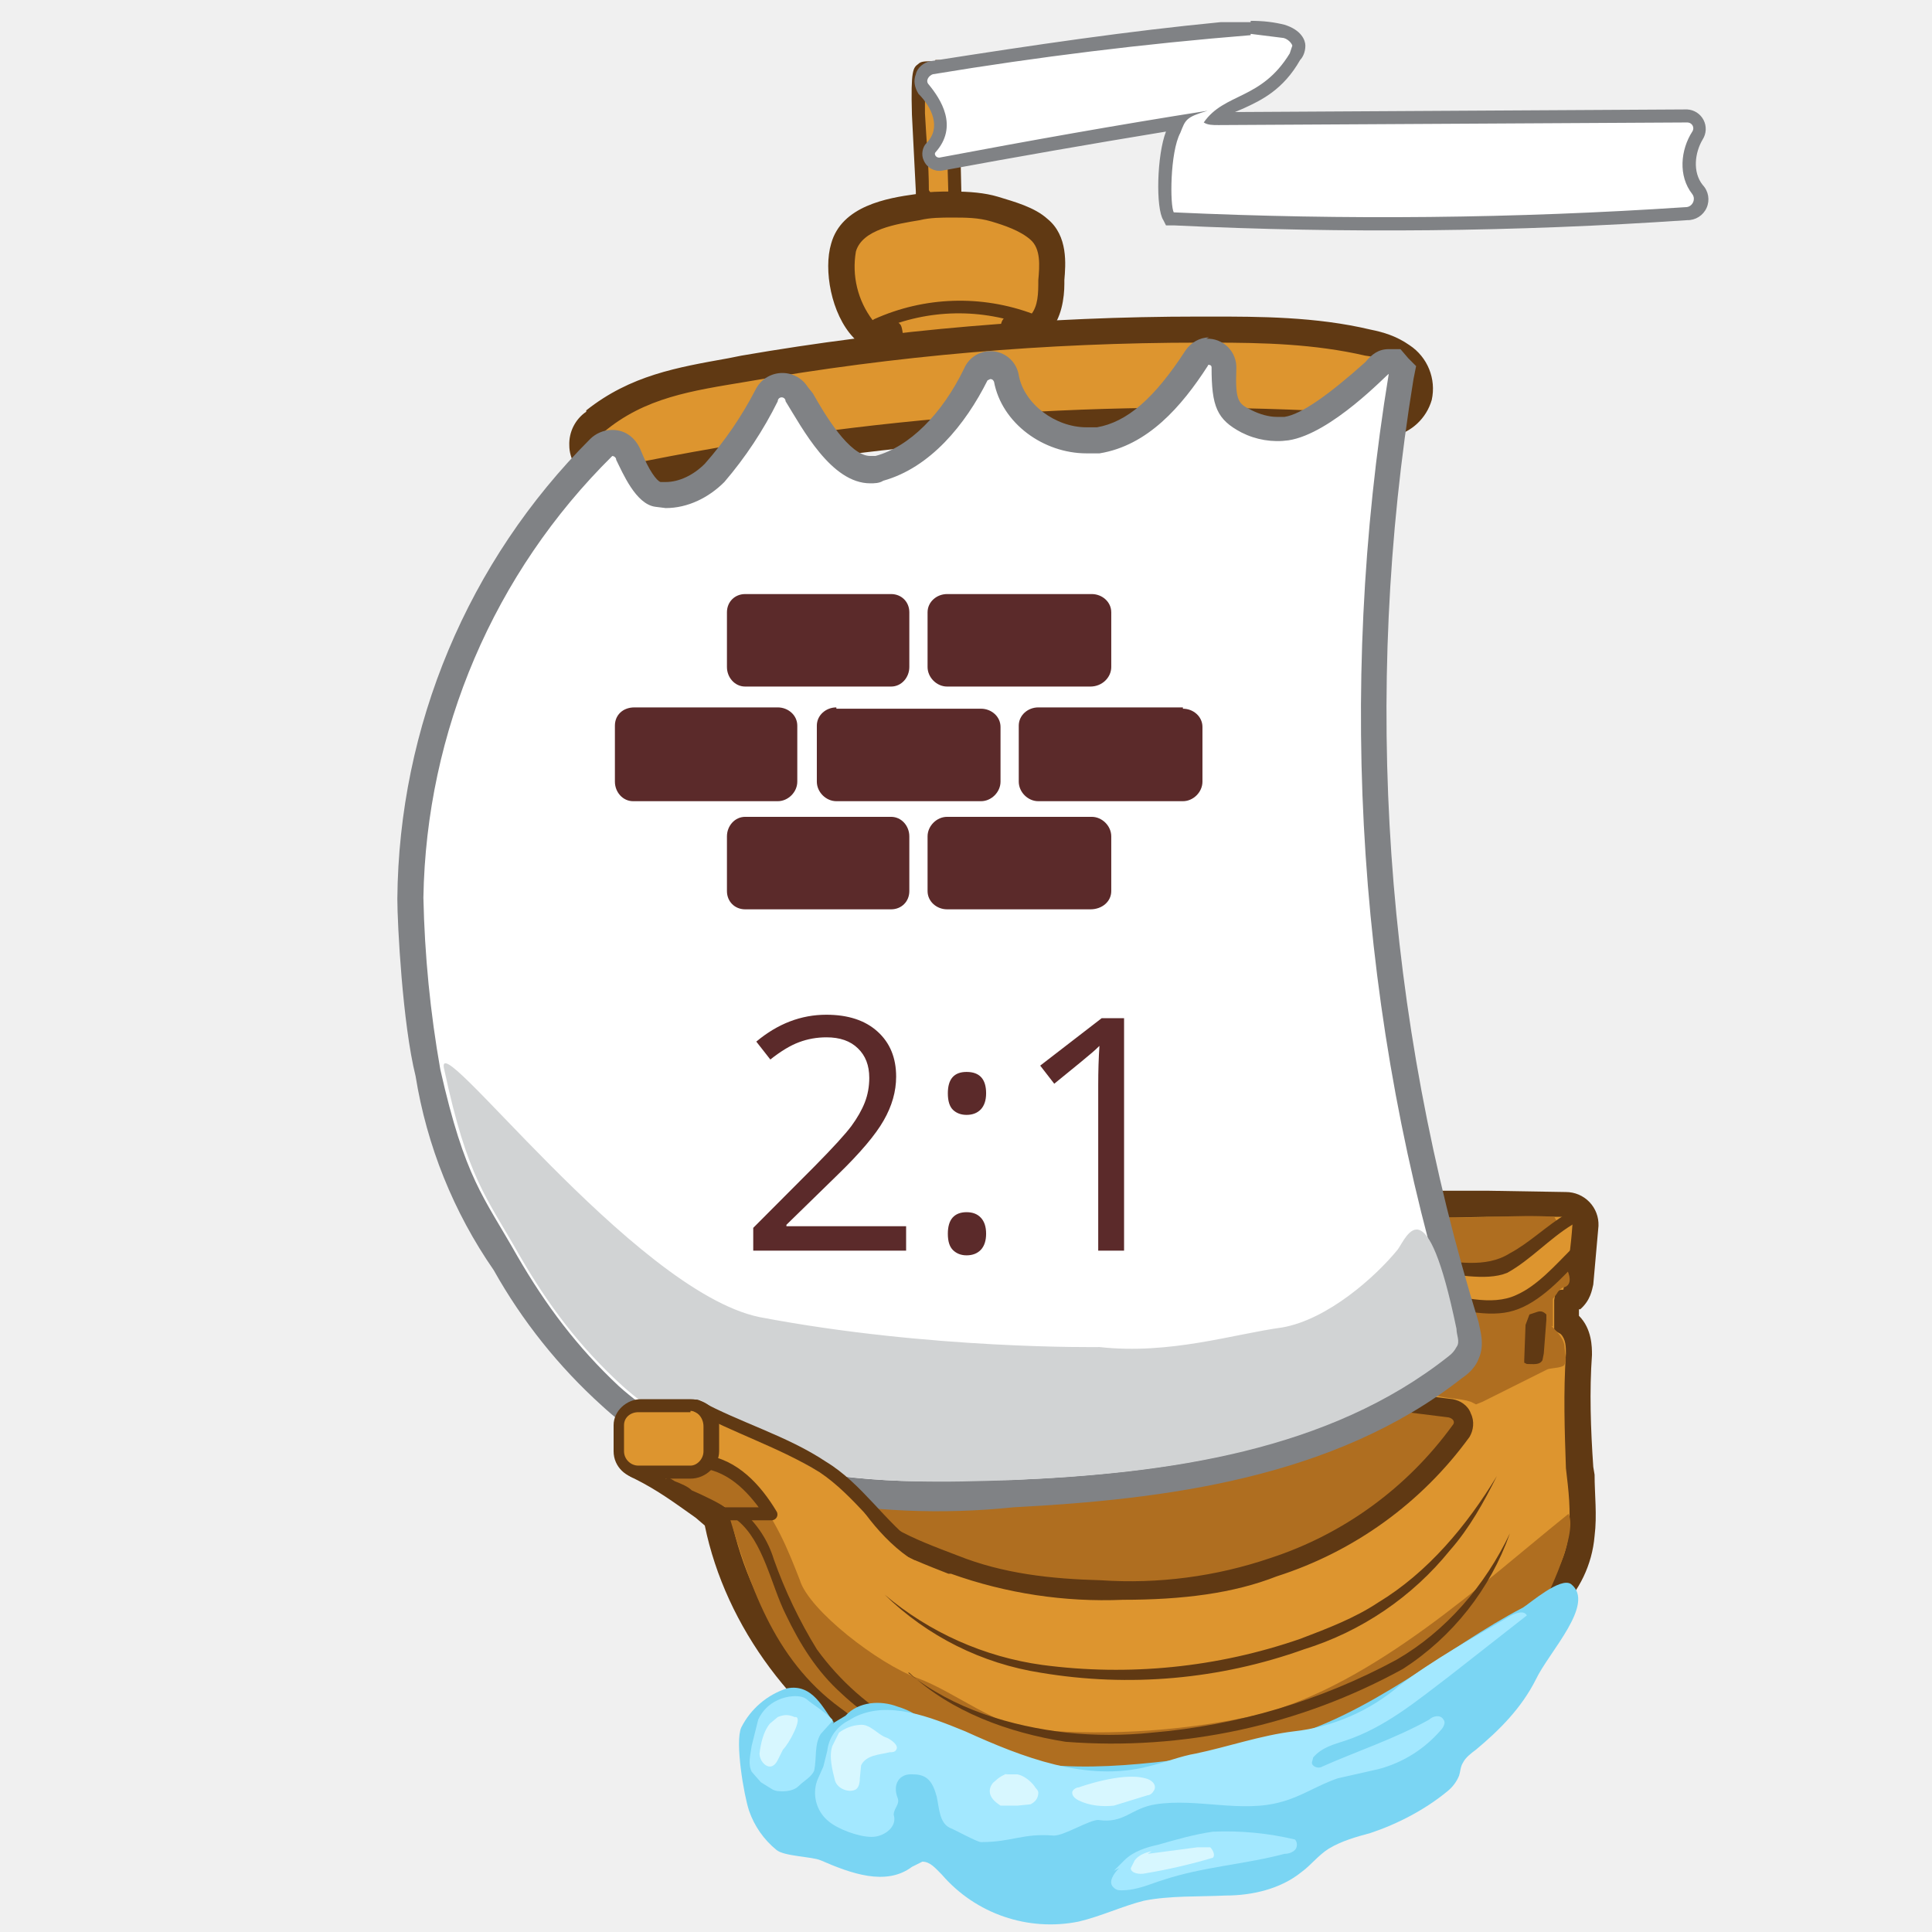
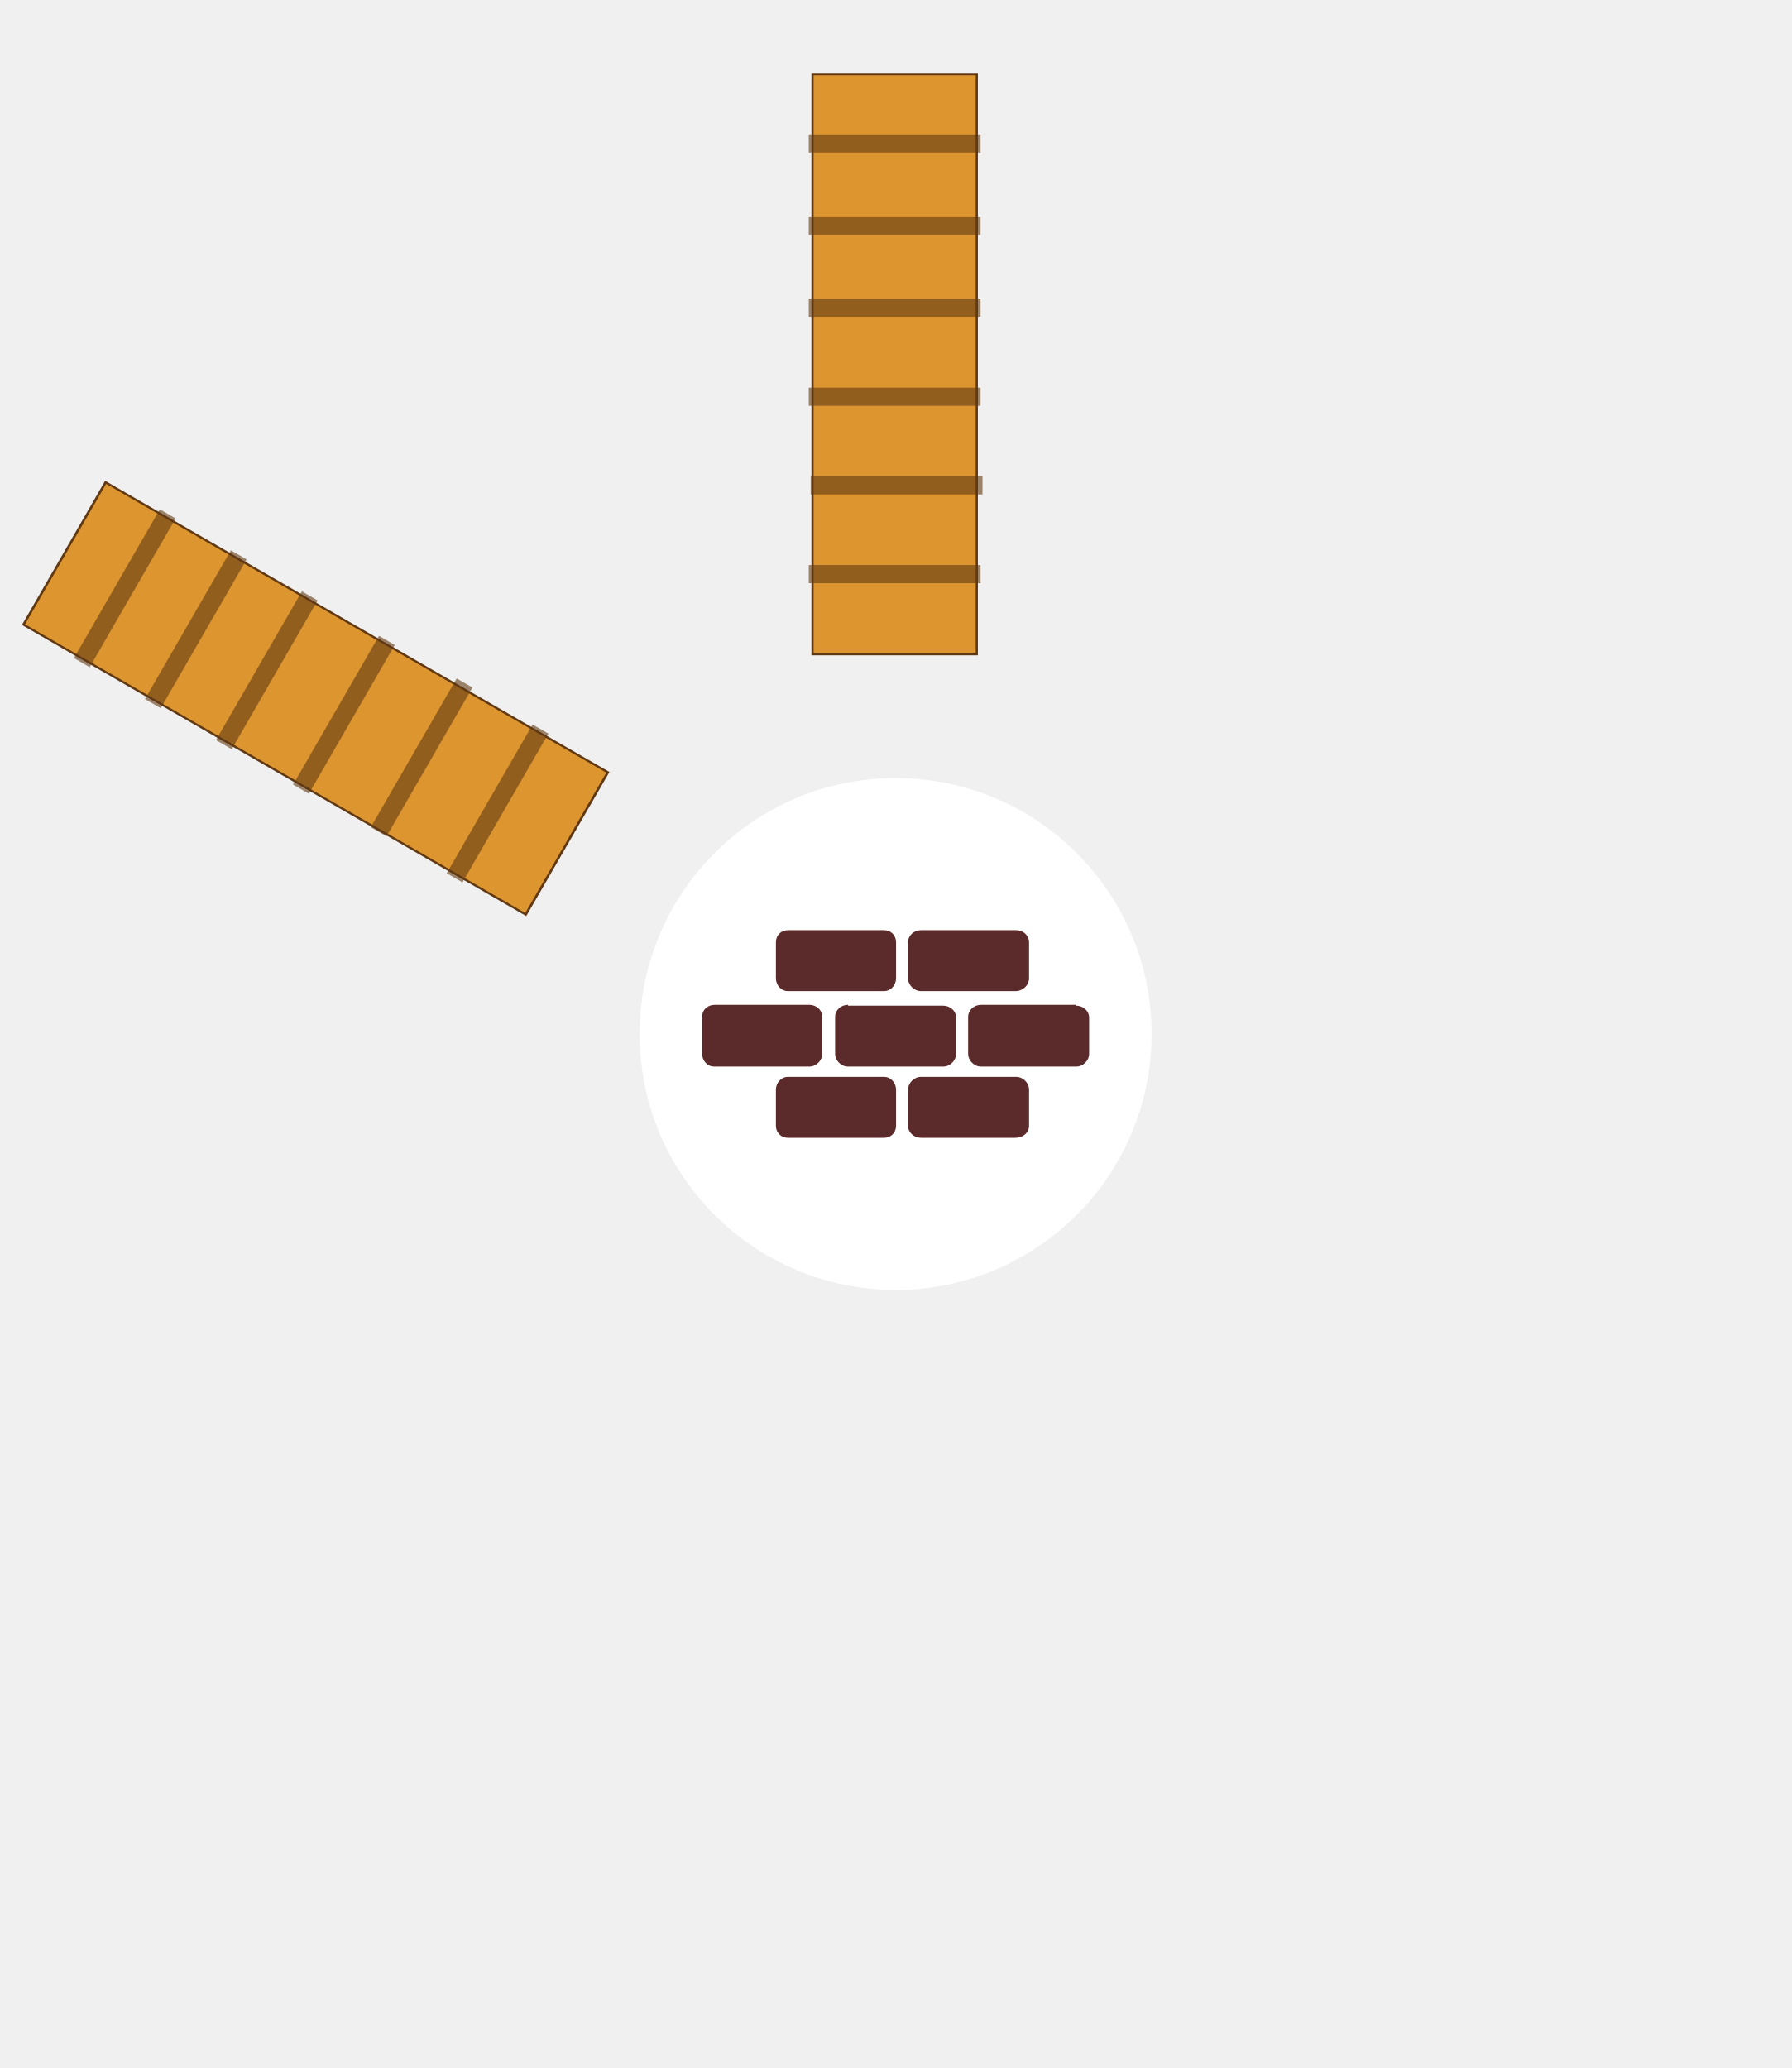
- <svg xmlns="http://www.w3.org/2000/svg" width="148.3" height="148.3">
-   <path d="M71.2 6.6c-.2-.3 0-.7.3-.8 7.4-1.2 14.8-2.4 22.2-3 1.5-.1 3.1-.2 4.6.2.4 0 0-.4 0 0 0 .2-.6.8-.7 1-3.2 3-4.5 4-5.3 4.5-7 1.2-13.3 2.3-20.3 3.7-.2 0-.4-.3-.2-.5 1.7-1.8.3-4-.6-5.1z" fill="#d1d3d4" />
-   <path d="M80.8 137.3a54.8 54.8 0 01-10.9-1.2l-1.1-.7c-7-4-12.2-11-13.7-18.6l-.1-.4-1-.7c-1.6-1.2-3-2.2-4.9-3-.6-.4-1-1-1-1.6v-1c0-.6.5-1.3 1.2-1.4.8-.3 1.7-.4 2.6-.4 2.7 0 5.3 1 7.6 1.9 3 1.3 4 1.8 6.8 3.3l.2.2a89 89 0 0018.6-2 55.2 55.2 0 0012.7-5c2-1.4 3.7-3.5 5.2-5.4 1.3-1.6 2.4-3.2 3-5 .2-.7.3-1.5.3-2.2 0-.9.6-1.6 1.5-1.6h2a220.7 220.7 0 0110.3 0c.5 0 .9.2 1.1.5s.5.7.5 1c0 1.5-.2 3-.4 4.5 0 .3-.2.8-.6 1.2l-.4.2v1.6l.2.2c.7.7.7 1.7.7 2.2-.2 2.9-.1 5.8 0 8.7l.1.7c.1 1.4.3 3 0 4.5a8 8 0 01-2.4 5v.1l-1.2.8-.2.4c-.7.9-1.5 1.8-2.5 2.6a62.1 62.1 0 01-34.2 10.6z" fill="#dd952f" />
-   <path d="M114.2 93.4h6c.2 0 .5.3.5.6a34.7 34.7 0 01-.7 5c-.2 0-.4 0-.6.2l-.1.6v2.3l.5.3c.4.4.4 1 .4 1.5-.2 3-.1 5.9 0 8.8.2 1.7.4 3.3.2 5a7 7 0 01-2.1 4.4l-1.2.9c-.9 1-1.6 2.1-2.7 2.8a61 61 0 01-44 9.4l-1-.7a27 27 0 01-13.3-18l-.3-.7c-2.2-1.6-3.8-3-6.3-4a.7.7 0 01-.3-.7v-1c0-.2.1-.4.4-.5.7-.2 1.5-.3 2.3-.3 2.4 0 5 .9 7.2 1.8 3 1.3 3.9 1.7 6.7 3.3l.4.3c6.4-.2 13-.4 19.2-2a56.6 56.6 0 0013-5.2c2.1-1.5 3.8-3.5 5.4-5.6 1.3-1.6 2.5-3.3 3.1-5.3.3-.8.4-1.7.4-2.5 0-.3.2-.6.5-.6h2l4.4-.1m0-2h-4.5l-2 .1a2.5 2.5 0 00-2.4 2.6l-.3 2a15 15 0 01-2.8 4.6c-1.4 1.9-3 3.8-5 5.1-.8.6-1.8 1-2.7 1.5a54.3 54.3 0 01-9.6 3.4c-5.8 1.5-12 1.8-18 2h-.2c-2.8-1.6-3.8-2.1-6.8-3.4-2.4-1-5.1-2-8-2-1 0-2 .1-2.9.4-1 .3-1.8 1.3-1.8 2.4v1c0 1 .5 2 1.5 2.4 1.8.9 3 1.8 4.7 3l.7.6c1.6 7.8 7 15 14.2 19.1l1.1.7 1 .4a63.1 63.1 0 0045.2-9.8c1.1-.8 2-1.9 2.7-2.8l.2-.3 1-.7h.1a9 9 0 002.8-5.8c.2-1.6 0-3.2 0-4.7l-.1-.6c-.2-2.9-.3-5.8-.1-8.6 0-.6 0-2-1-3v-.5h.1c.8-.7.9-1.5 1-1.9l.4-4.5a2.5 2.5 0 00-2.5-2.6l-6-.1z" fill="#603913" />
-   <path d="M108.4 99.4a20.7 20.7 0 011-5.8c.3-.2.6-.2.9-.2 3 .2 6-.2 9 0l.3.5c-.1-.5.6-.5.6-.5.1.8-.1-.2-.6.4s-.6.7-1.3 1.1l-1.7 1.3-1.4.9-1 .3c-1.7 0-3.4-.5-5.1-.5M111.6 100.3c1.5.4 3.2.1 4.6-.5s2.8-1.5 4-2.5c.3.5.5 1.3-.1 1.5-.2 0-.5.3-.6.5l-.3.4v2.1c.1.1-.2-.1-.1 0 .5.5 1 1 1 1.7 0 .2.2 1 0 1.2 0 .3-1 .3-1.3.4l-5 2.5-.5.2-.4-.2c-.9-.3-1.8-.2-2.7-.5.5-2 .9-4.5.9-6.6" fill="#af6e20" />
-   <path d="M109.7 97.7c1.8 0 4.3.7 6 0 1.8-1 3.2-2.6 5-3.7.5-.3 0-1.2-.5-.8-1.5.9-2.8 2.2-4.3 3-1.9 1.2-4.2.6-6.2.5-.7 0-.7 1 0 1z" fill="#603913" />
-   <path d="M109.7 100c2 .5 4.6 1.2 6.5.6 2-.6 3.8-2.6 5.1-4 .4-.5-.3-1.2-.7-.7-1.2 1.2-2.6 2.8-4.2 3.5-1.9.9-4.5.1-6.4-.3-.6-.1-1 .8-.3 1zM117.1 101.7l-.1 2.7v.2l.2.1c.5 0 1 .1 1.2-.3l.1-.5.2-2.6v-.4c-.2-.2-.4-.3-.7-.2l-.6.2" fill="#603913" />
-   <path d="M86.2 122h-1.8c-4.5 0-8-.7-11.2-1.9-3.5-1.3-6.7-2.5-8.8-5.7-.3-.4-.3-1 0-1.4l.8-1c.2-.2.5-.3.9-.3h.2a57.6 57.6 0 0033.7-4.1l1.4-.5h1.9l8 1a1.1 1.1 0 01.8 1.8c-3.3 4.8-8 8.2-14.3 10.5-3.3 1.1-7 1.7-11.6 1.7z" fill="#af6e20" />
-   <path d="M102.2 107.8h1l8 1c.4.1.5.4.3.6a28 28 0 01-14 10.2 33.4 33.4 0 01-13 1.7c-3.8-.1-7.5-.5-11-1.9-3.4-1.3-6.5-2.4-8.5-5.5-.1 0 0-.3 0-.4l.8-1a.4.4 0 01.3 0 58.3 58.3 0 0034.2-4.2l1.2-.5h.7m0-1.5h-1l-1.4.6a57.9 57.9 0 01-33.7 4c-.6 0-1.1.3-1.5.7l-.8 1c-.5.6-.5 1.5 0 2.2 2.2 3.4 5.7 4.7 9 6h.2a34.8 34.8 0 0013.2 2c4.6 0 8.5-.5 11.8-1.8a29.3 29.3 0 0014.8-10.7c.3-.5.4-1.2.1-1.8-.2-.6-.8-1-1.4-1.1l-8.1-1-1.3-.1z" fill="#603913" />
-   <path d="M71.2 15.3l-.4-.5-.3-6c-.1-3.2 0-3.4.3-3.5 0 0 .2-.2 1-.2.7 0 1 0 1.1.3.1.2.2.4.2 1l.2 9.2-2.1-.3z" fill="#dd952f" />
-   <path d="M71.8 5.6h.7v.9c.2 2.8.2 5.7.3 8.5l-1.3-.1-.2-.3c0-2-.2-3.9-.3-5.9v-3h.8m0-1c-.8 0-1.1 0-1.3.2-.4.3-.6.4-.5 3.9l.3 5.9v.2l.2.3.1.2.3.4h.4l.7.1.7.1 1.1.2V15l-.2-8.5c0-.8 0-1-.3-1.4-.3-.4-.8-.5-1.5-.5z" fill="#603913" />
-   <path d="M71.1 30.2c-.3 0-.8 0-1.3-.3h-.2l-.6-.4-.2-.2-.4-1.3v-.2-1.9H68c-.5 0-1.3-.2-1.7-.6a7.8 7.8 0 01-1.6-6.3c.7-2.3 3.7-2.8 5.7-3.1 1-.2 1.9-.2 2.7-.2 1.2 0 2.2.1 3.2.4 1 .3 2.5.7 3.5 1.5 1.1 1 1 2.7 1 3.9v.2c-.1 1-.2 2.3-1 3.2-.4.3-.8.5-1.3.5l-.7-.1v.8l-.1 1c-.1.5-.7.8-1 1a3 3 0 01-1.5 1.4c-1.2.6-2.6.6-3.6.7H71z" fill="#dd952f" />
-   <path d="M73.1 16.7c1 0 2 0 3 .3s2.2.7 3 1.4c.8.7.7 2 .6 3.1 0 1 0 2-.6 2.7l-.6.2-.9-.2c-.1 0-.3 0-.5.2-.5.4-.3 1.8-.4 2.4 0 .3-.9.4-1 .7 0 .5-.5.9-1 1a8 8 0 01-3.6.7c-.3 0-.6 0-.9-.2l-.5-.3-.3-.8c0-.5 0-2.7-.3-3l-.2-.2-.8.3H68c-.3 0-.8-.2-1-.4a6.8 6.8 0 01-1.3-5.3c.5-1.7 3.1-2.1 4.9-2.4.8-.2 1.7-.2 2.5-.2m0-2c-.9 0-1.8 0-2.8.2-2.2.3-5.7.9-6.5 3.8-.6 2 0 5.4 1.7 7.2.5.6 1.3 1 2 1v.8l-.1.4.1.5.3.8.2.5.3.3.9.6h.2c.7.3 1.3.4 1.7.4h.5c1.1 0 2.6-.1 4-.8.8-.4 1.4-1 1.8-1.6.4-.2 1.1-.7 1.3-1.6v-.8c.7 0 1.3-.4 1.8-.9 1-1 1.2-2.7 1.2-3.7V21.5c.1-1.2.3-3.4-1.3-4.7-1-.9-2.5-1.3-3.8-1.7-1-.3-2.2-.4-3.5-.4z" fill="#603913" />
-   <path d="M48 36.7c-1 0-1.8-.4-2.3-.8-.6-.4-1-1-1-1.8 0-.6.3-1.2.8-1.6l.1-.1A20 20 0 0156 28.5l1-.1c11.6-2 23.4-3 35-3.1h1c3.6 0 7.9 0 12 1 .8.2 1.8.4 2.6 1 1 .8 1.5 2 1.2 3.2-.2 1-1 1.7-2.2 2-.4.2-.9.2-1.4.2h-1a211.4 211.4 0 00-56.2 4z" fill="#dd952f" />
-   <path d="M93 26.3c4 0 7.9.1 11.8 1 .8.1 1.6.3 2.2.8.6.5 1 1.3.9 2.1-.2.7-.9 1.2-1.6 1.4l-1.1.1h-1a212.6 212.6 0 00-56.2 4c-.7 0-1.2-.3-1.8-.6-.6-.4-.7-1.4 0-1.9h.1c3.2-2.7 6.8-3.2 11-3.9 11.4-2 23-3 34.8-3h.9m0-2h-1c-11.7 0-23.5 1-35.1 3l-1 .2c-3.9.7-7.5 1.3-10.9 4v.1a3 3 0 00-1.3 2.6c0 1 .6 2 1.4 2.6.7.4 1.6 1 2.8 1l.9-.2a210.5 210.5 0 0155.3-4l1 .1c.7 0 1.3 0 1.8-.2a4 4 0 003-2.8 4 4 0 00-1.7-4.2c-1-.7-2-1-3-1.2-4.2-1-8.6-1-12.2-1z" fill="#603913" />
-   <path d="M67.6 25.3a15 15 0 0111.5-.2c.6.2.8-.8.2-1a16 16 0 00-12.2.4c-.6.3 0 1.1.5.8zM48.4 112.1c1.2.3 3 .7 4.2.3 1.1-.4 1-1.8.8-2.7-.1-.5-.9-.3-.8.2.2.6.4 1.5-.5 1.8h-1c-.8 0-1.7-.1-2.5-.3-.5 0-.7.6-.2.7z" fill="#603913" />
-   <path d="M71.7 114.7c-3.9 0-7-.2-10-.8-6-1-11.2-3.4-14.9-6.8a40 40 0 01-8-10.2l-1.1-2c-2-3.2-3.2-5.4-4.9-12.6A87.5 87.5 0 0131.5 69C31.5 56.3 37 43 46 34.4c.3-.2.6-.4 1-.4.5 0 1 .4 1.3 1 .6 1.6 1.5 2.8 2.1 3h.7c1.3 0 2.7-.6 3.7-1.7 1.2-1.2 3.3-4.3 4-6a1.3 1.3 0 012.4 0l.3.4c1.2 2 3.1 5.4 5.3 5.4l.7-.1c3.8-1.2 6.3-5 7.4-7.3a1.2 1.2 0 012.3.4c.5 2.6 3.3 4.7 6.2 4.7h1c3.4-.6 5.7-3.7 7.4-6.3a1.2 1.2 0 011.9-.2c.2.2.4.5.4.9 0 3 .4 3.4 1.8 4.1a5.1 5.1 0 003 .5c2.3-.3 5.6-3.4 6.6-4.5.6-.5.8-.6 1.2-.6h.5l.6.7-.1.4c-4 24.3-2.4 49.5 4.9 73 .1.4.4 1.2 0 2-.2.6-.6 1-.9 1.1-9.6 7.6-22.5 9.1-33.9 9.7l-6 .1z" fill="#fff" />
-   <path d="M92.7 28c.1 0 .3 0 .3.2 0 3 .4 4 2.3 5a6.1 6.1 0 003.6.6c3.3-.5 7.6-5.1 7.7-5.1-4 24.4-2.4 49.7 5 73.3 0 .5.2 1 0 1.4a2 2 0 01-.6.7c-9.2 7.3-21.6 9-33.3 9.5l-6 .1a55 55 0 01-10-.8c-5.1-1-10.3-3-14.2-6.5-3.2-3-5.6-6.2-7.8-10-2.6-4.6-4-5.9-5.9-14.3a86.2 86.2 0 01-1.3-13.2A48.8 48.8 0 0147 35c.1 0 .3.1.3.3.5 1 1.5 3.4 3 3.6l.8.1c1.7 0 3.3-.8 4.5-2a30 30 0 004.1-6.2.3.3 0 01.6 0c1.3 2.1 3.5 6.3 6.5 6.3.3 0 .7 0 1-.2 3.6-1 6.3-4.3 8-7.7l.2-.1c.1 0 .2 0 .3.2.6 3.2 3.8 5.5 7.1 5.5h1c3.7-.6 6.3-3.6 8.3-6.7l.1-.2m0-2c-.7 0-1.4.4-1.8 1-2.4 3.7-4.5 5.5-6.8 5.9h-.8c-2.4 0-4.8-1.8-5.2-4a2.2 2.2 0 00-4.2-.5c-1.7 3.5-4.2 6-6.8 6.7h-.4c-1.6 0-3.5-3.2-4.4-4.8l-.4-.5a2.3 2.3 0 00-4 .2 28 28 0 01-3.9 5.7c-.9.9-2 1.4-3 1.4h-.4c-.3-.1-.9-.9-1.5-2.4-.4-1-1.2-1.6-2.2-1.6-.7 0-1.3.3-1.7.7A50.5 50.5 0 0030.5 69c0 1.9.4 9.6 1.4 13.6a36.3 36.3 0 006 14.9 41 41 0 008.3 10.4c3.8 3.5 9 6 15.2 7.1a56.2 56.2 0 0016.4.7c11.5-.6 24.6-2.2 34.4-9.9.3-.2 1-.7 1.3-1.5.5-1.1.1-2.2 0-2.8a158.6 158.6 0 01-5-72.4l.2-1-.6-.6-.6-.7h-.9c-.8 0-1.3.4-1.8 1-2.8 2.5-4.9 4-6.2 4.2H98c-.6 0-1.3-.2-1.9-.5-1-.5-1.3-.6-1.2-3.2a2.2 2.2 0 00-2.3-2.3z" fill="#808285" />
-   <path d="M84.4 103.4c5.4.6 10.3-1 14-1.5 3.5-.6 7.2-3.9 8.9-6 .7-1 2.2-5 4.5 6.1 0 .5.3 1 0 1.4a2 2 0 01-.6.7c-9.2 7.3-21.6 9-33.3 9.5-5.3.2-10.6.3-15.9-.7-5.2-1-10.3-3-14.2-6.5-3.3-3-5.7-6.2-7.9-10-2.6-4.6-4-5.9-5.8-14.3-1-3.9 14.5 17 24.2 19 13.1 2.5 26 2.3 26.1 2.3z" fill="#d1d3d4" />
-   <path d="M50.4 113c1.3 1 2.1-.2 5.5.6.3 0 1.5.8 1.7 1l1.5 2.1c.6 2.2 1.9 4.2 2.3 4.6.4.4 1.4 1.6 2.7 1.5 1 0 .5.7 1.5.5 1.2-.3 2.3-.8 3.4-1.3l1.7-.9c.6-.2.7 0 1-.5-2.8-1.1-5-3.7-6.6-6.4-.2-.3-1.6-.9-1.7-1-2.5-1.2-4.2-2.7-6.8-3.6l-2.3-1a.3.3 0 00-.4.3c.3 1 1 2.4.6 3-.3.6-.8 1-1.4 1.2l-2 .4-.7-.5z" fill="#dd952f" />
-   <path d="M120.4 116.2c-6.6 5.3-14.8 13-23.7 15.4a57.6 57.6 0 01-17 1.2c-3.2-.2-6.3-2.9-9.3-4-3-1.1-8.3-5.2-9-7.5-.9-2.3-1.9-4.9-4-7.2-.4-.3-2.5-1.6-3-1.7l-.8-.1-3.8.2 2 1.2c.5.2 1 .4 1.3.7.7.3 2.2 1 2.7 1.4 1.7 5.7 3.5 11.5 8.7 15.3a34.3 34.3 0 0016 6.6c5 .7 10.2 0 15.3-1 4.1-.8 8.3-1.9 12.1-3.7a24 24 0 009.5-8c1-1.5 3.8-7.2 3-8.8z" fill="#af6e20" />
-   <path d="M56.6 116.7c2 1.6 2.6 5 3.7 7.2 1.1 2.3 2.4 4.4 4.3 6.1 3.5 3.3 8.4 5.3 13.2 5.7.5 0 .5-.7 0-.7a20.5 20.5 0 01-15.1-8.4 36.5 36.5 0 01-3.3-6.9A8 8 0 0057 116c-.4-.3-.8.4-.4.7z" fill="#603913" />
-   <path d="M53.9 112.7c2.2.3 3.7 2 4.9 3.8l.4-.8h-3.9c-.6 0-.6 1 0 1h3.9c.4 0 .6-.4.4-.7-1.2-2-3-4-5.5-4.3-.6-.1-.9.9-.2 1z" fill="#603913" />
-   <path d="M49.1 113c-.9 0-1.6-.7-1.6-1.6v-2c0-.8.7-1.6 1.6-1.6H53c1 0 1.7.8 1.7 1.7v1.9c0 .9-.8 1.6-1.7 1.6h-3.8z" fill="#dd952f" />
-   <path d="M53 108.3c.5 0 1 .5 1 1.2v1.9c0 .6-.5 1.1-1 1.1H49c-.6 0-1.1-.5-1.1-1.1v-2c0-.6.5-1 1.1-1H53m0-1h-3.8c-1.1 0-2.1.9-2.1 2v2c0 1.2 1 2.1 2.1 2.1H53c1.2 0 2.2-1 2.2-2.1v-2c0-1.1-1-2-2.2-2z" fill="#603913" />
-   <path d="M53.2 108.3c3.1 1.7 6.6 2.8 9.7 4.7 2.7 1.8 4.5 4.7 7.2 6.7.6.3 1-.5.5-.9-2.7-2-4.4-4.9-7.2-6.6-3-2-6.6-3-9.7-4.7-.6-.3-1 .5-.5.8z" fill="#603913" />
-   <path d="M64 132.2c-.8-1-1.6-3-3.6-2.6a6 6 0 00-3.5 3c-.5 1.1.2 5.2.6 6.4a6.7 6.7 0 002.1 3c.6.5 2.7.5 3.4.8 2.3 1 5 2 7 .5l.8-.4c.6 0 1 .5 1.5 1a11 11 0 0010.5 3.6c1.7-.4 3.4-1.2 5-1.6 2-.4 4.2-.3 6.3-.4 2 0 4.2-.5 5.8-1.8.7-.5 1.3-1.3 2.1-1.8 1-.6 2.1-.9 3.2-1.2 2.1-.7 4.2-1.8 5.9-3.2a3 3 0 00.9-1.2c.1-.3.1-.7.3-1 .2-.4.6-.7 1-1 1.8-1.5 3.5-3.2 4.6-5.4 1-2.1 4.6-5.8 2.7-7.3-.8-.6-3.2 1.5-3.7 1.8-5.8 3-11.8 8.4-19 10.2A63 63 0 0191 135c-6.2.8-13 1.3-18.3-1.9-1.3-.7-2.4-1.7-3.8-2.1-1.3-.5-3-.4-4 .7l-1 .6z" fill="#7ad5f3" />
-   <path fill="#a3e8ff" d="M64.6 132.3l.3-.1zM103.3 133.6c3-1 5.4-3 7.9-4.9l6-4.7c-.2-.4-.8-.2-1.2 0-2.9 1.7-6 3.4-8.6 5.4a15 15 0 01-8.1 3.5c-2.5.3-5.1 1.2-7.5 1.7-1.2.2-2.4.7-3.7 1-4.7 1.2-9.6-.7-14-2.7-2.7-1.1-5.9-2.4-8.5-1.1l-.7.4c-.8.5-1.3 1.3-1.4 2.2l-.3 1.2-.4.9c-.5 1.1-.2 2.5.8 3.3.7.6 2.3 1.2 3.3 1.2s2-.8 1.7-1.7c0-.5.5-.8.3-1.3-.4-1 .1-1.9 1.2-1.8 1.1 0 1.5.6 1.8 1.7.2.9.2 2 1 2.4.3.1 2.1 1.1 2.4 1.1 2.4 0 3.2-.7 5.6-.5.8 0 2.7-1.2 3.4-1.2 2 .3 2.5-.9 4.4-1.2 3.2-.5 6.6.7 9.7-.2 1.5-.4 2.8-1.3 4.3-1.8l3.1-.7a9.5 9.5 0 004.8-3c.2-.2.4-.6.2-.8-.2-.4-.8-.3-1.1 0-2.7 1.5-5.5 2.4-8.2 3.6-.3.2-.8 0-.8-.3l.1-.4c.7-.8 1.6-1 2.5-1.3zM63.9 132c-.7-.7-1.7-1.3-1.9-1.5-.5-.5-1.7-.3-2.3 0a3 3 0 00-1.5 1.5l-.5 2c-.1.7-.3 1.4 0 2l.7.8.8.5c.3.2.6.2.9.2.4 0 .9-.1 1.2-.4.4-.4 1-.7 1.2-1.2.2-1 0-2 .5-2.8l.9-1z" />
+ <svg xmlns="http://www.w3.org/2000/svg" width="346.41" height="400">
  <g>
-     <path d="M85.5 143.6l.8-.8c.7-.7 1.7-1 2.6-1.2 1.4-.4 2.8-.8 4.2-1a22.9 22.9 0 016.3.6c.2.2.2.6 0 .8-.2.2-.5.3-.8.3-3 .8-6.3 1-9.3 2-1 .3-2 .8-3.2.8-.2 0-.4 0-.6-.2-.5-.4 0-1.1.4-1.5" fill="#a3e8ff" />
-   </g>
-   <g>
-     <path d="M78.1 136.2h-1l.3-.1c-.3.1-.7.3-1 .6-.3.2-.5.6-.4 1 .1.4.5.7.8.9h1.3l1-.1c.4-.2.6-.5.6-.9 0-.2-.2-.3-.3-.5-.3-.4-.8-.8-1.3-.9zM88.6 137.4c.2-.4-.2-.8-.7-.9-1.8-.5-5.1.7-5.1.7-.2 0-.5.2-.5.4 0 .3.3.5.5.6.8.4 1.8.5 2.7.4l2.6-.8c.2 0 .4-.2.5-.4zM92.9 141.8h-1l-3.8.5.3-.2c-.5.1-1 .3-1.3.7l-.3.6c0 .4.7.5 1.1.4a43.3 43.3 0 005.2-1.2c.2-.2 0-.6-.2-.8zM68.1 133.4c-.7-.2-1.3-1.1-2.1-1a3 3 0 00-1.6.6l-.5 1c-.3.8 0 1.9.2 2.7.2.6 1 .9 1.5.7.3-.1.4-.5.4-.9l.1-1c.4-.8 1.4-.8 2.2-1 .2 0 .4 0 .5-.2.2-.3-.3-.7-.7-.9zM61 131.8c-.5-.2-.8-.2-1.3 0l-.6.5c-.5.6-.7 1.5-.8 2.3 0 .5.4 1 .8 1 .3 0 .5-.3.6-.5l.4-.8c.5-.5 1.5-2.4 1-2.5z" fill="#d7f7ff" />
-   </g>
-   <g>
-     <path d="M67.9 122.4a23.8 23.8 0 0012.1 5.4 43.2 43.2 0 0019.8-2c2.1-.8 4.2-1.6 6-2.8 3.8-2.3 6.8-5.9 9.1-9.7-1 2-2.1 4-3.6 5.7a23.3 23.3 0 01-11.2 7.6 40.2 40.2 0 01-20.2 1.8 22 22 0 01-12-6z" fill="#603913" />
-   </g>
-   <g>
-     <path d="M69.7 128.4c3.5 2.8 7.9 4.1 12.2 4.6a31.3 31.3 0 006.5 0 48 48 0 0018.8-5.6c3.8-2.2 6.8-5.7 8.7-9.7a20.5 20.5 0 01-8.2 10.4 46.3 46.3 0 01-25.9 5.6c-4.4-.7-8.8-2.3-12-5.3z" fill="#603913" />
-   </g>
-   <g>
-     <path d="M105.8 17.2a336 336 0 01-15.7-.4h-.3l-.1-.2c-.5-.7-.4-5 .4-6.7l.1-.2.2-.3c-6.2 1-12 2-18.2 3.2H72a.8.8 0 01-.8-.5c0-.2 0-.6.2-.8 1.4-1.5.4-3.2-.6-4.4-.2-.3-.3-.7-.2-1s.5-.6.8-.7a289.1 289.1 0 0124.5-3c1 0 1.7 0 2.5.2 1 .2 1.1.8 1.2 1.1 0 .4-.2.6-.3.8-1.3 2.2-2.8 3-4.2 3.6-.7.3-1.4.7-2 1.2h.3l18.7-.1 17.3-.1a1 1 0 01.8 1.5c-.7 1.2-1 3 0 4.2.3.3.3.7.1 1.1-.1.4-.5.7-1 .7-7.3.5-15.5.8-23.6.8z" fill="#fff" />
-     <path d="M96 2.6l2.4.3c.3 0 .7.3.8.6l-.2.6c-2.2 3.6-5 3-6.6 5.3.3.2.7.2 1.1.2h.1l35.9-.2c.4 0 .6.4.4.7-.9 1.4-1.1 3.4 0 4.8.3.4 0 1-.5 1a349.2 349.2 0 01-39.3.4c-.3-.5-.3-4.6.5-6.1.4-1 .4-1.2 2.1-1.7-7 1.1-13.7 2.3-20.6 3.6-.3 0-.4-.3-.3-.4 1.8-2 .4-4.1-.5-5.2-.3-.3 0-.7.3-.8a294 294 0 0124.4-3m0-1h-2.3c-7.2.7-14 1.7-22.3 3-.5.1-1 .5-1.1 1-.2.5-.1 1 .2 1.5 1 1 1.8 2.6.6 3.8-.3.3-.4.9-.2 1.3a1.3 1.3 0 001.4.8 857 857 0 0117.2-3c-.7 1.8-.8 5.9-.2 6.8l.2.4h.6a339.9 339.9 0 0039.4-.4 1.6 1.6 0 001.2-2.7c-.8-1-.6-2.5 0-3.5a1.5 1.5 0 00-1.2-2.3l-17.4.1-17.3.1.7-.3c1.3-.6 3-1.4 4.3-3.7.2-.2.4-.6.4-1.1 0-.4-.3-1.2-1.6-1.6-.8-.2-1.6-.3-2.6-.3z" fill="#808285" />
-   </g>
-   <text transform="translate(56.6 96)" fill="#5b2a2a" font-family="OpenSans" font-size="25">2:1</text>
-   <g>
-     <path d="M57.2 52.7h11.2c.8 0 1.4-.7 1.4-1.5V47c0-.8-.6-1.4-1.4-1.4H57.2c-.8 0-1.4.6-1.4 1.4v4.2c0 .8.6 1.5 1.4 1.5zM72.7 52.7h11c.9 0 1.6-.7 1.6-1.5V47c0-.8-.7-1.4-1.5-1.4H72.7c-.8 0-1.5.6-1.5 1.4v4.2c0 .8.7 1.5 1.5 1.5zM68.4 62.7H57.2c-.8 0-1.4.7-1.4 1.5v4.2c0 .8.6 1.4 1.4 1.4h11.2c.8 0 1.4-.6 1.4-1.4v-4.2c0-.8-.6-1.5-1.4-1.5zM83.8 62.7H72.7c-.8 0-1.5.7-1.5 1.5v4.2c0 .8.7 1.4 1.5 1.4h11c.9 0 1.6-.6 1.6-1.4v-4.2c0-.8-.7-1.5-1.5-1.5zM61.2 59.9v-4.2c0-.8-.7-1.4-1.5-1.4h-11c-.9 0-1.5.6-1.5 1.4V60c0 .8.6 1.5 1.4 1.5h11.1c.8 0 1.5-.7 1.5-1.5zM64.2 54.3c-.8 0-1.5.6-1.5 1.4V60c0 .8.7 1.5 1.5 1.5h11.1c.8 0 1.5-.7 1.5-1.5v-4.2c0-.8-.7-1.4-1.5-1.4H64.2zM90.8 54.3H79.7c-.8 0-1.5.6-1.5 1.4V60c0 .8.7 1.5 1.5 1.5h11.1c.8 0 1.5-.7 1.5-1.5v-4.2c0-.8-.7-1.4-1.5-1.4z" fill="#5b2a2a" />
+     <g id="svg_5" stroke="null">
+       <g id="svg_4" stroke="null">
+         <path id="svg_6" fill="#dd952f" d="m157.156,14.312l31.77,0l0,112.25l-31.77,0l0,-112.25z" stroke="null" />
+         <path id="svg_7" class="st26" d="m188.691,14.594l0,111.687l-31.347,0l0,-111.687l31.254,0m0.469,-0.469l-32.145,0l0,112.626l32.192,0l0,-112.626l-0.047,0l0,0z" fill="#603913" stroke="null" />
+         <g id="svg_8" opacity="0.6" stroke="null">
+           <path id="svg_9" class="st26" d="m156.405,26.044l33.225,0l0,3.52l-33.225,0l0,-3.52zm0,15.861l33.225,0l0,3.52l-33.225,0l0,-3.52zm0,15.861l33.225,0l0,3.52l-33.225,0l0,-3.52zm0,17.222l33.225,0l0,3.52l-33.225,0l0,-3.52zm0.375,17.128l33.225,0l0,3.52l-33.225,0l0,-3.52zm-0.375,17.175l33.225,0l0,3.52l-33.225,0l0,-3.52z" fill="#603913" stroke="null" />
+         </g>
+       </g>
+     </g>
+     <g transform="rotate(-60 61.1425 134.937)" id="svg_10" stroke="null">
+       <g id="svg_4" stroke="null">
+         <path id="svg_11" fill="#dd952f" d="m45.093,78.812l31.77,0l0,112.25l-31.77,0l0,-112.25z" stroke="null" />
+         <path id="svg_12" class="st26" d="m76.629,79.094l0,111.687l-31.347,0l0,-111.687l31.254,0m0.469,-0.469l-32.145,0l0,112.626l32.192,0l0,-112.626l-0.047,0l0,0z" fill="#603913" stroke="null" />
+         <g id="svg_13" opacity="0.6" stroke="null">
+           <path id="svg_14" class="st26" d="m44.343,90.544l33.225,0l0,3.52l-33.225,0l0,-3.52zm0,15.861l33.225,0l0,3.52l-33.225,0l0,-3.52zm0,15.861l33.225,0l0,3.52l-33.225,0l0,-3.52zm0,17.222l33.225,0l0,3.52l-33.225,0l0,-3.52zm0.375,17.128l33.225,0l0,3.52l-33.225,0l0,-3.52zm-0.375,17.175l33.225,0l0,3.52l-33.225,0l0,-3.52z" fill="#603913" stroke="null" />
+         </g>
+       </g>
+     </g>
+     <ellipse stroke-width="0" stroke="#000" ry="49.501" rx="49.501" id="svg_15" cy="200" cx="173.205" fill="#fff" />
+     <g stroke="null" id="svg_16">
+       <path stroke="null" id="svg_17" fill="#5b2a2a" d="m152.376,191.702l18.588,0c1.328,0 2.324,-1.162 2.324,-2.489l0,-6.971c0,-1.328 -0.996,-2.324 -2.324,-2.324l-18.588,0c-1.328,0 -2.324,0.996 -2.324,2.324l0,6.971c0,1.328 0.996,2.489 2.324,2.489zm25.724,0l18.256,0c1.494,0 2.655,-1.162 2.655,-2.489l0,-6.971c0,-1.328 -1.162,-2.324 -2.489,-2.324l-18.422,0c-1.328,0 -2.489,0.996 -2.489,2.324l0,6.971c0,1.328 1.162,2.489 2.489,2.489zm-7.136,16.596l-18.588,0c-1.328,0 -2.324,1.162 -2.324,2.489l0,6.971c0,1.328 0.996,2.324 2.324,2.324l18.588,0c1.328,0 2.324,-0.996 2.324,-2.324l0,-6.971c0,-1.328 -0.996,-2.489 -2.324,-2.489zm25.559,0l-18.422,0c-1.328,0 -2.489,1.162 -2.489,2.489l0,6.971c0,1.328 1.162,2.324 2.489,2.324l18.256,0c1.494,0 2.655,-0.996 2.655,-2.324l0,-6.971c0,-1.328 -1.162,-2.489 -2.489,-2.489zm-37.508,-4.647l0,-6.971c0,-1.328 -1.162,-2.324 -2.489,-2.324l-18.256,0c-1.494,0 -2.489,0.996 -2.489,2.324l0,7.136c0,1.328 0.996,2.489 2.324,2.489l18.422,0c1.328,0 2.489,-1.162 2.489,-2.489l0,-0.166zm4.979,-9.294c-1.328,0 -2.489,0.996 -2.489,2.324l0,7.136c0,1.328 1.162,2.489 2.489,2.489l18.422,0c1.328,0 2.489,-1.162 2.489,-2.489l0,-6.971c0,-1.328 -1.162,-2.324 -2.489,-2.324l-18.422,0l0,-0.166zm44.147,0l-18.422,0c-1.328,0 -2.489,0.996 -2.489,2.324l0,7.136c0,1.328 1.162,2.489 2.489,2.489l18.422,0c1.328,0 2.489,-1.162 2.489,-2.489l0,-6.971c0,-1.328 -1.162,-2.324 -2.489,-2.324l0,-0.166z" />
+     </g>
  </g>
</svg>
